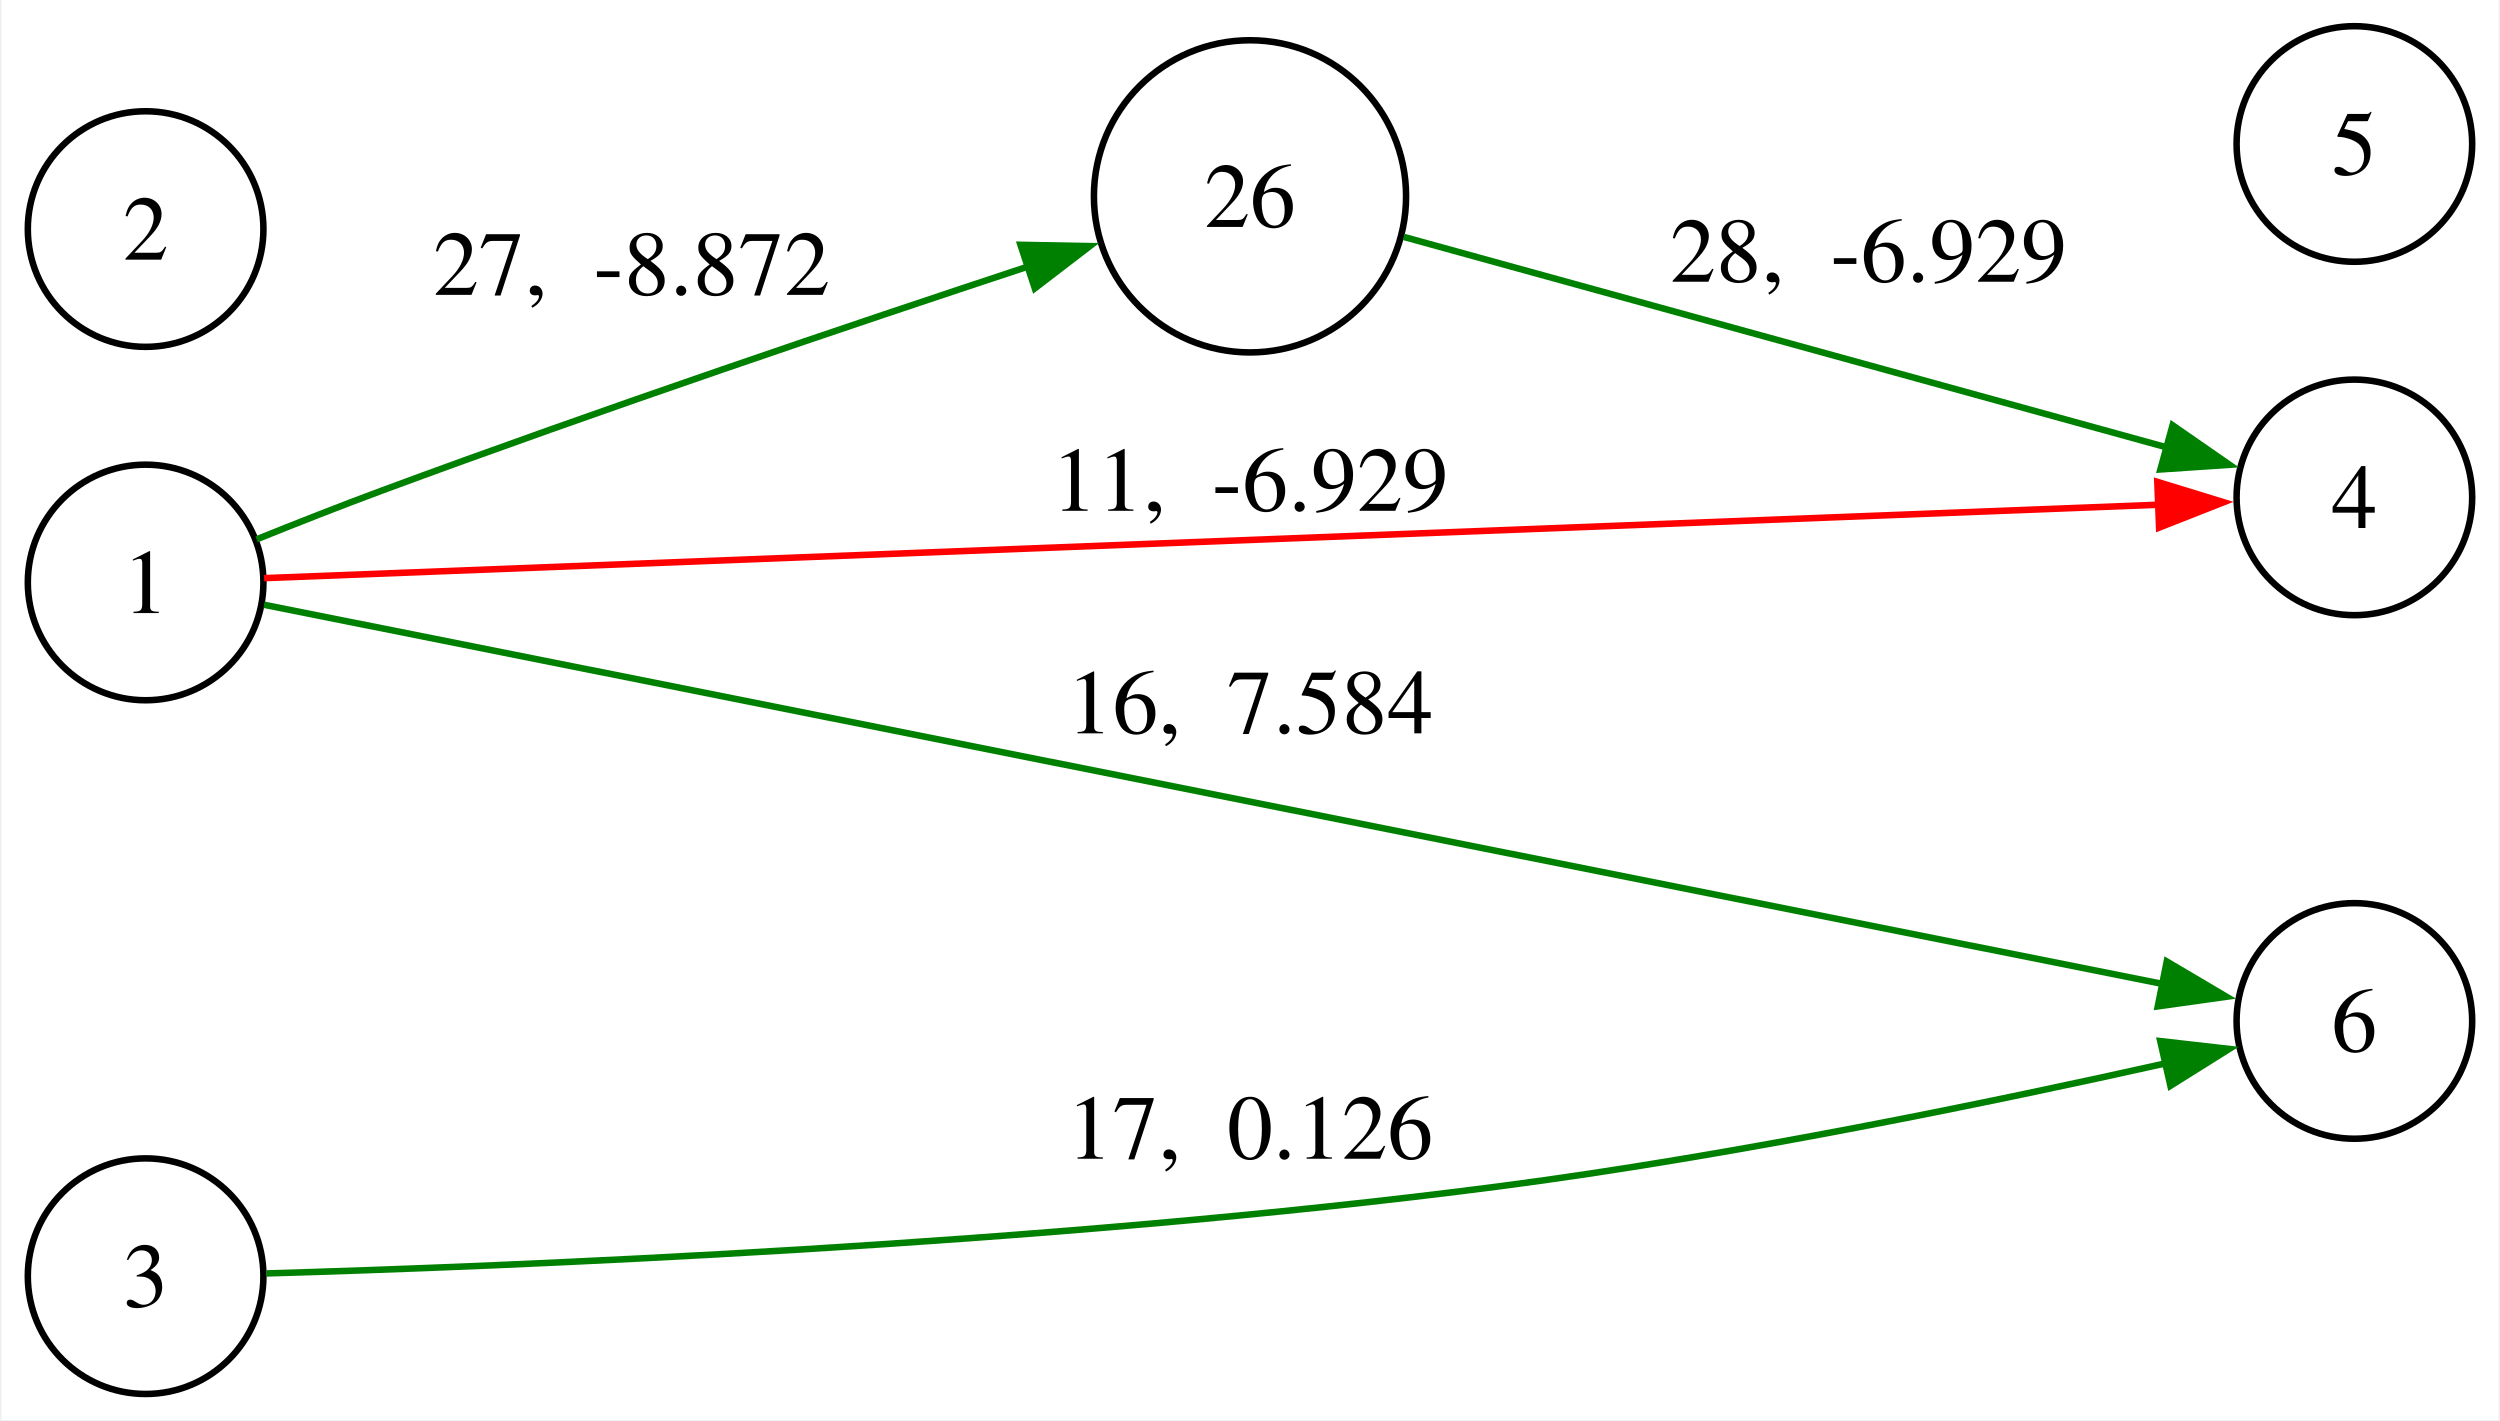
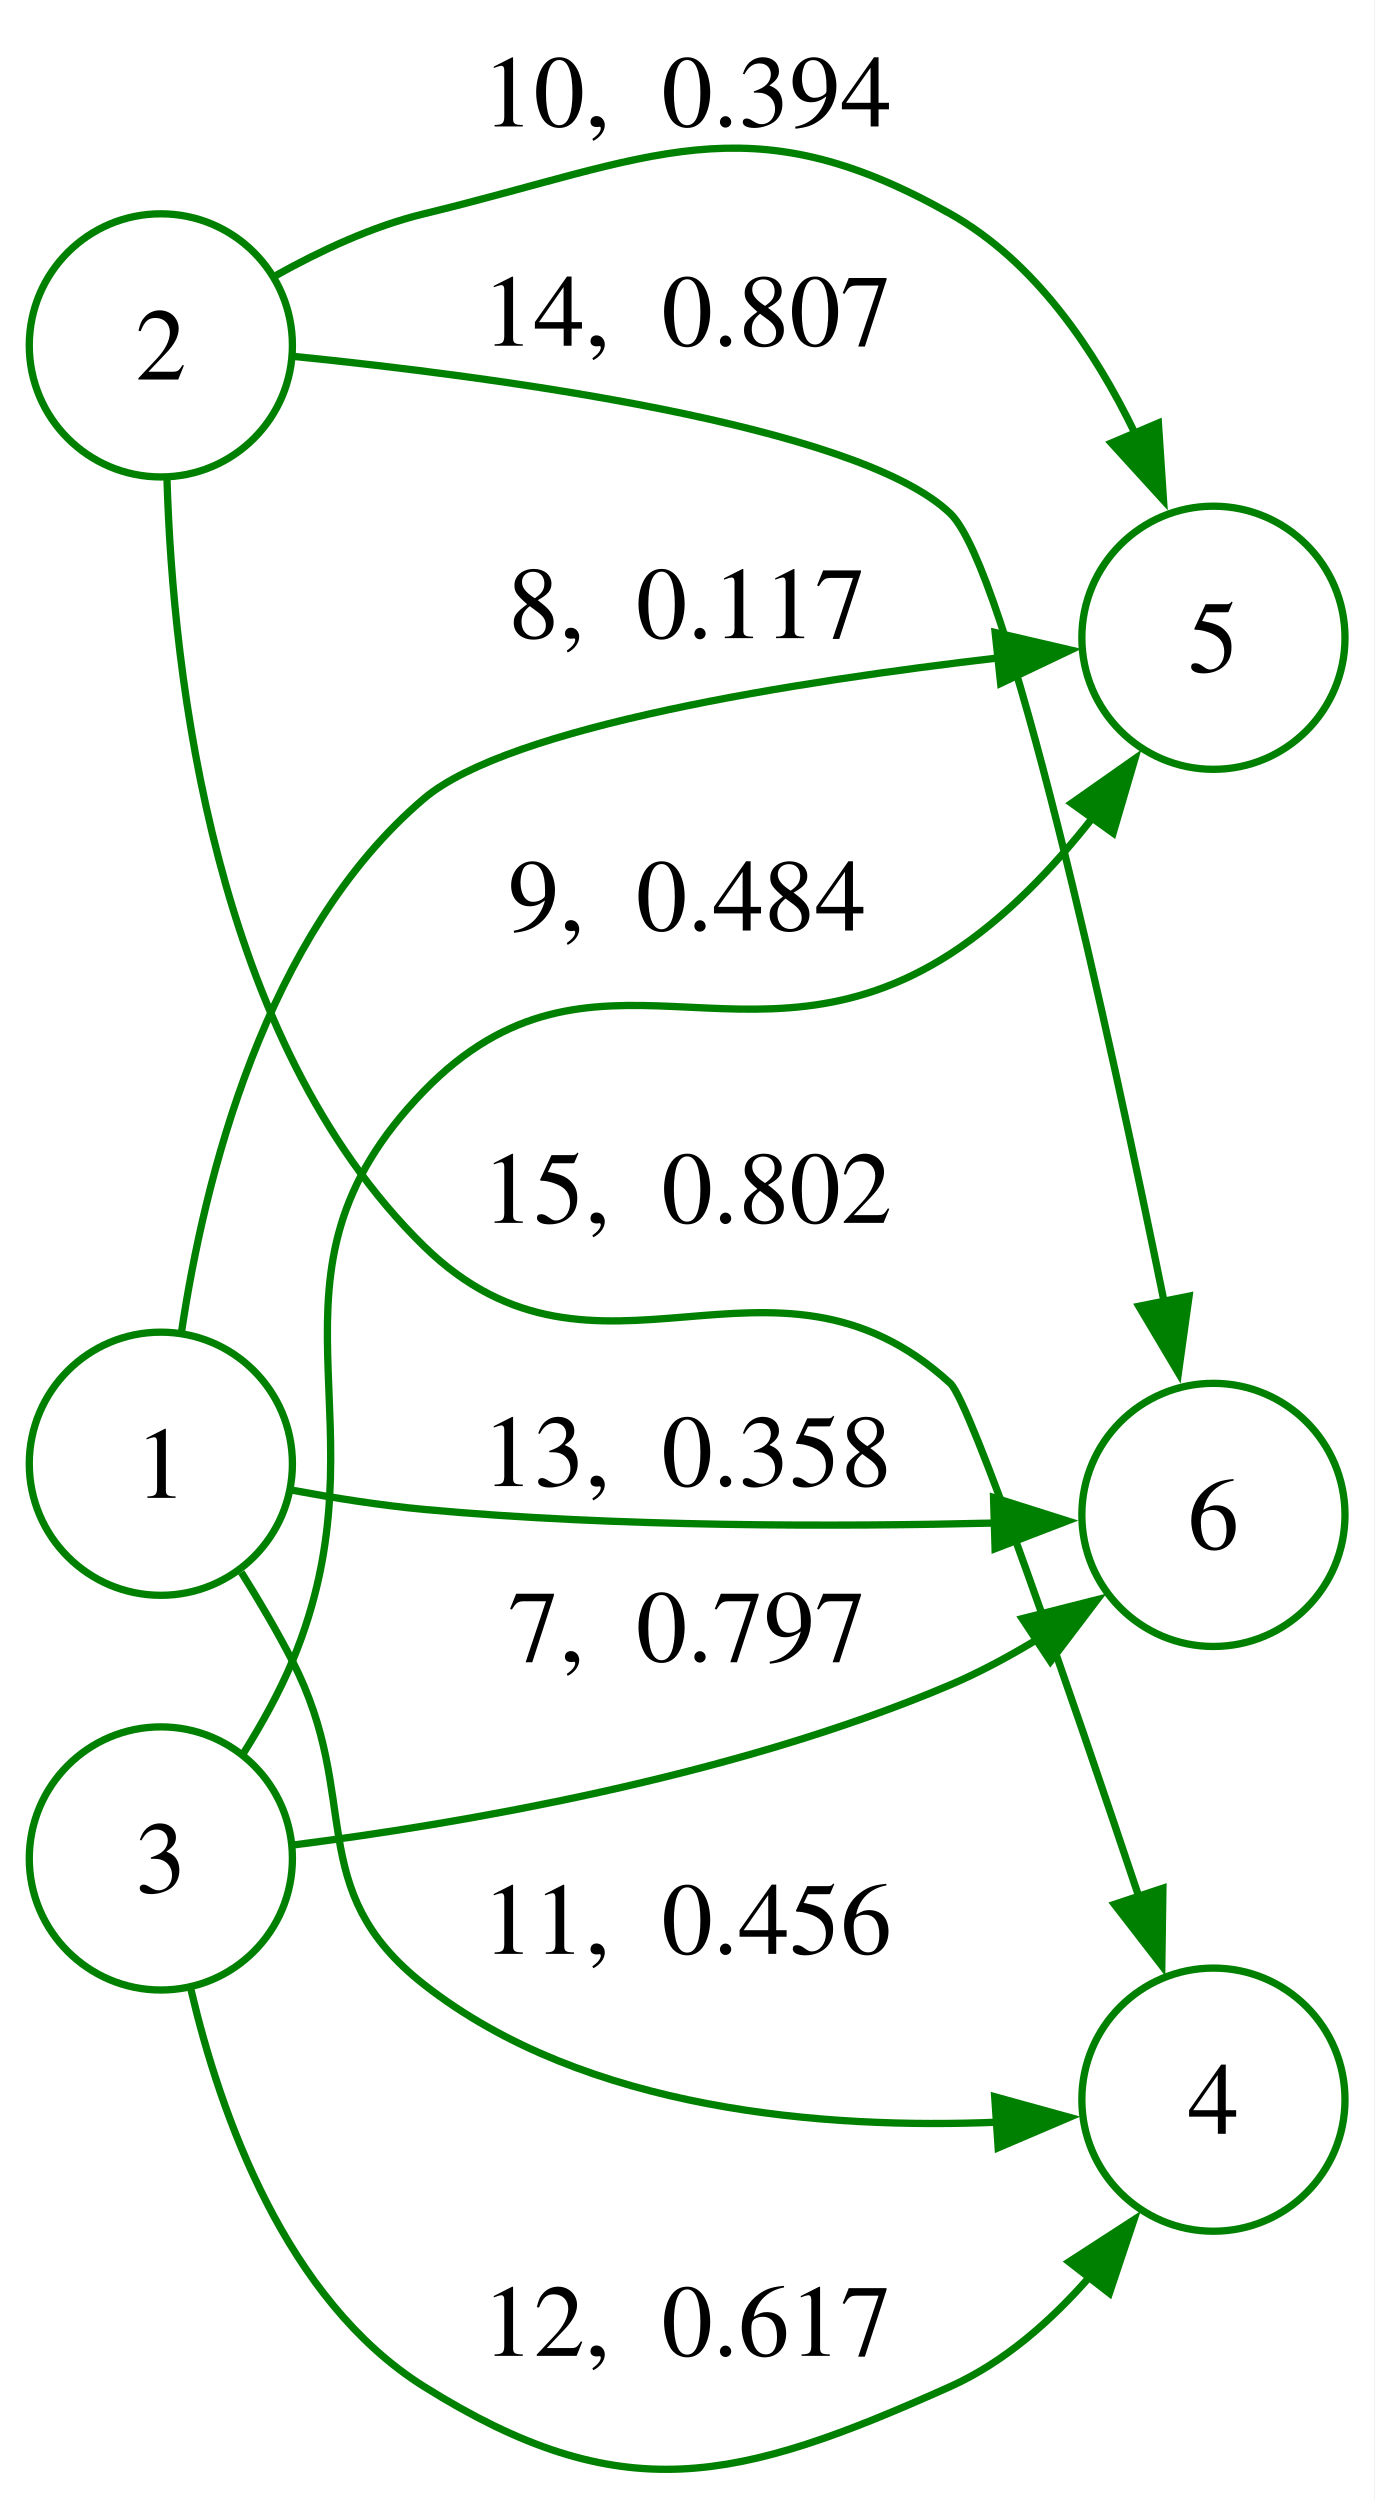
- <svg xmlns="http://www.w3.org/2000/svg" width="382pt" height="217pt" viewBox="0.00 0.00 381.50 217.00">
-   <g id="graph0" class="graph" transform="scale(1 1) rotate(0) translate(4 213)">
-     <polygon fill="white" stroke="none" points="-4,4 -4,-213 377.5,-213 377.5,4 -4,4" />
+ <svg xmlns="http://www.w3.org/2000/svg" width="188pt" height="342pt" viewBox="0.00 0.00 188.00 342.02">
+   <g id="graph0" class="graph" transform="scale(1 1) rotate(0) translate(4 338.02)">
+     <polygon fill="white" stroke="none" points="-4,4 -4,-338.02 184,-338.02 184,4 -4,4" />
    <g id="node1" class="node">
-       <ellipse fill="none" stroke="black" cx="18" cy="-124" rx="18" ry="18" />
-       <text text-anchor="middle" x="18" y="-119.33" font-family="Times,serif" font-size="14.00">1</text>
+       <ellipse fill="none" stroke="green" cx="18" cy="-137.77" rx="18" ry="18" />
+       <text text-anchor="middle" x="18" y="-133.1" font-family="Times,serif" font-size="14.00">1</text>
    </g>
    <g id="node2" class="node">
-       <ellipse fill="none" stroke="black" cx="355.5" cy="-57" rx="18" ry="18" />
-       <text text-anchor="middle" x="355.5" y="-52.33" font-family="Times,serif" font-size="14.00">6</text>
+       <ellipse fill="none" stroke="green" cx="162" cy="-250.77" rx="18" ry="18" />
+       <text text-anchor="middle" x="162" y="-246.1" font-family="Times,serif" font-size="14.00">5</text>
    </g>
    <g id="edge1" class="edge">
-       <path fill="none" stroke="green" d="M36.1,-120.59C90.39,-109.74 259.25,-76.02 326.47,-62.6" />
-       <polygon fill="green" stroke="green" points="326.83,-66.09 335.95,-60.7 325.46,-59.23 326.83,-66.09" />
-       <text text-anchor="middle" x="186.75" y="-100.95" font-family="Times,serif" font-size="14.00">16,  7.584</text>
+       <path fill="none" stroke="green" d="M20.82,-155.75C23.92,-176.54 32.18,-210.28 54,-228.77 65.66,-238.66 105.04,-244.81 132.62,-248.02" />
+       <polygon fill="green" stroke="green" points="132.14,-251.49 142.46,-249.09 132.89,-244.53 132.14,-251.49" />
+       <text text-anchor="middle" x="90" y="-250.72" font-family="Times,serif" font-size="14.00">8,  0.117</text>
    </g>
    <g id="node3" class="node">
-       <ellipse fill="none" stroke="black" cx="355.5" cy="-137" rx="18" ry="18" />
-       <text text-anchor="middle" x="355.5" y="-132.32" font-family="Times,serif" font-size="14.00">4</text>
+       <ellipse fill="none" stroke="green" cx="162" cy="-50.77" rx="18" ry="18" />
+       <text text-anchor="middle" x="162" y="-46.1" font-family="Times,serif" font-size="14.00">4</text>
    </g>
    <g id="edge2" class="edge">
-       <path fill="none" stroke="red" d="M36.1,-124.66C90.15,-126.76 257.77,-133.25 325.58,-135.88" />
-       <polygon fill="red" stroke="red" points="325.39,-139.37 335.52,-136.26 325.66,-132.38 325.39,-139.37" />
-       <text text-anchor="middle" x="186.75" y="-134.95" font-family="Times,serif" font-size="14.00">11,  -6.929</text>
+       <path fill="none" stroke="green" d="M29.01,-122.91C31.44,-119.04 33.93,-114.82 36,-110.77 45.69,-91.88 37.3,-79.63 54,-66.52 76.14,-49.15 109.03,-46.72 132.5,-47.69" />
+       <polygon fill="green" stroke="green" points="132.08,-51.17 142.29,-48.35 132.55,-44.19 132.08,-51.17" />
+       <text text-anchor="middle" x="90" y="-70.72" font-family="Times,serif" font-size="14.00">11,  0.456</text>
    </g>
    <g id="node4" class="node">
-       <ellipse fill="none" stroke="black" cx="186.75" cy="-183" rx="23.85" ry="23.85" />
-       <text text-anchor="middle" x="186.75" y="-178.32" font-family="Times,serif" font-size="14.00">26</text>
+       <ellipse fill="none" stroke="green" cx="162" cy="-130.77" rx="18" ry="18" />
+       <text text-anchor="middle" x="162" y="-126.1" font-family="Times,serif" font-size="14.00">6</text>
    </g>
    <g id="edge3" class="edge">
-       <path fill="none" stroke="green" d="M34.96,-130.59C40.91,-132.99 47.74,-135.68 54,-138 87.52,-150.42 126.27,-163.5 153.03,-172.34" />
-       <polygon fill="green" stroke="green" points="151.68,-175.59 162.28,-175.39 153.87,-168.94 151.68,-175.59" />
-       <text text-anchor="middle" x="92.25" y="-167.95" font-family="Times,serif" font-size="14.00">27,  -8.872</text>
+       <path fill="none" stroke="green" d="M36.01,-134.14C41.7,-133.08 48.1,-132.07 54,-131.52 80.41,-129.09 110.64,-129.14 132.22,-129.66" />
+       <polygon fill="green" stroke="green" points="131.92,-133.15 142.02,-129.95 132.13,-126.15 131.92,-133.15" />
+       <text text-anchor="middle" x="90" y="-134.72" font-family="Times,serif" font-size="14.00">13,  0.358</text>
+     </g>
+     <g id="node5" class="node">
+       <ellipse fill="none" stroke="green" cx="18" cy="-290.77" rx="18" ry="18" />
+       <text text-anchor="middle" x="18" y="-286.1" font-family="Times,serif" font-size="14.00">2</text>
+     </g>
+     <g id="edge4" class="edge">
+       <path fill="none" stroke="green" d="M33.72,-300.32C39.75,-303.69 46.96,-307.07 54,-308.77 85.1,-316.3 98.13,-324.51 126,-308.77 137.56,-302.25 145.74,-290.19 151.26,-278.76" />
+       <polygon fill="green" stroke="green" points="154.47,-280.15 155.17,-269.58 148.03,-277.41 154.47,-280.15" />
+       <text text-anchor="middle" x="90" y="-320.72" font-family="Times,serif" font-size="14.00">10,  0.394</text>
+     </g>
+     <g id="edge6" class="edge">
+       <path fill="none" stroke="green" d="M18.84,-272.49C19.64,-245.63 25.22,-195.68 54,-167.52 77.64,-144.4 101.61,-171.1 126,-148.77 128.74,-146.27 142.39,-106.59 151.81,-78.5" />
+       <polygon fill="green" stroke="green" points="155.09,-79.7 154.94,-69.11 148.46,-77.49 155.09,-79.7" />
+       <text text-anchor="middle" x="90" y="-170.72" font-family="Times,serif" font-size="14.00">15,  0.802</text>
    </g>
    <g id="edge5" class="edge">
-       <path fill="none" stroke="green" d="M210.24,-176.8C240.48,-168.45 294.23,-153.63 326.89,-144.62" />
-       <polygon fill="green" stroke="green" points="327.72,-148.02 336.43,-141.98 325.86,-141.27 327.72,-148.02" />
-       <text text-anchor="middle" x="281.25" y="-169.95" font-family="Times,serif" font-size="14.00">28,  -6.929</text>
-     </g>
-     <g id="node5" class="node">
-       <ellipse fill="none" stroke="black" cx="18" cy="-18" rx="18" ry="18" />
-       <text text-anchor="middle" x="18" y="-13.32" font-family="Times,serif" font-size="14.00">3</text>
-     </g>
-     <g id="edge4" class="edge">
-       <path fill="none" stroke="green" d="M36.44,-18.42C72.02,-19.45 155.51,-22.69 225,-31.75 260.45,-36.37 300.82,-44.74 326.92,-50.58" />
-       <polygon fill="green" stroke="green" points="325.84,-53.92 336.37,-52.72 327.39,-47.09 325.84,-53.92" />
-       <text text-anchor="middle" x="186.75" y="-35.95" font-family="Times,serif" font-size="14.00">17,  0.126</text>
+       <path fill="none" stroke="green" d="M36.2,-289.26C63.1,-286.55 113.34,-279.96 126,-267.77 133.83,-260.23 147.59,-197.51 155.32,-159.6" />
+       <polygon fill="green" stroke="green" points="158.67,-160.7 157.21,-150.2 151.8,-159.31 158.67,-160.7" />
+       <text text-anchor="middle" x="90" y="-290.72" font-family="Times,serif" font-size="14.00">14,  0.807</text>
    </g>
    <g id="node6" class="node">
-       <ellipse fill="none" stroke="black" cx="18" cy="-178" rx="18" ry="18" />
-       <text text-anchor="middle" x="18" y="-173.32" font-family="Times,serif" font-size="14.00">2</text>
+       <ellipse fill="none" stroke="green" cx="18" cy="-83.77" rx="18" ry="18" />
+       <text text-anchor="middle" x="18" y="-79.1" font-family="Times,serif" font-size="14.00">3</text>
    </g>
-     <g id="node7" class="node">
-       <ellipse fill="none" stroke="black" cx="355.5" cy="-191" rx="18" ry="18" />
-       <text text-anchor="middle" x="355.5" y="-186.32" font-family="Times,serif" font-size="14.00">5</text>
+     <g id="edge8" class="edge">
+       <path fill="none" stroke="green" d="M29.29,-98.14C31.77,-102.09 34.21,-106.48 36,-110.77 49.67,-143.62 29.2,-163.27 54,-188.77 77.05,-212.48 98.21,-189.61 126,-207.52 133.48,-212.35 140.11,-219.3 145.53,-226.22" />
+       <polygon fill="green" stroke="green" points="142.59,-228.13 151.26,-234.22 148.28,-224.05 142.59,-228.13" />
+       <text text-anchor="middle" x="90" y="-210.72" font-family="Times,serif" font-size="14.00">9,  0.484</text>
+     </g>
+     <g id="edge9" class="edge">
+       <path fill="none" stroke="green" d="M22.1,-65.91C26.16,-48.63 35.1,-23.37 54,-11.52 81.11,5.47 96.8,1.56 126,-11.52 133.39,-14.84 139.86,-20.56 145.16,-26.64" />
+       <polygon fill="green" stroke="green" points="142.24,-28.58 151.13,-34.34 147.77,-24.29 142.24,-28.58" />
+       <text text-anchor="middle" x="90" y="-15.72" font-family="Times,serif" font-size="14.00">12,  0.617</text>
+     </g>
+     <g id="edge7" class="edge">
+       <path fill="none" stroke="green" d="M36.27,-85.63C57.94,-88.39 95.89,-94.71 126,-107.52 129.99,-109.22 134.02,-111.39 137.85,-113.71" />
+       <polygon fill="green" stroke="green" points="135.84,-116.58 146.11,-119.18 139.71,-110.74 135.84,-116.58" />
+       <text text-anchor="middle" x="90" y="-110.72" font-family="Times,serif" font-size="14.00">7,  0.797</text>
    </g>
  </g>
</svg>
